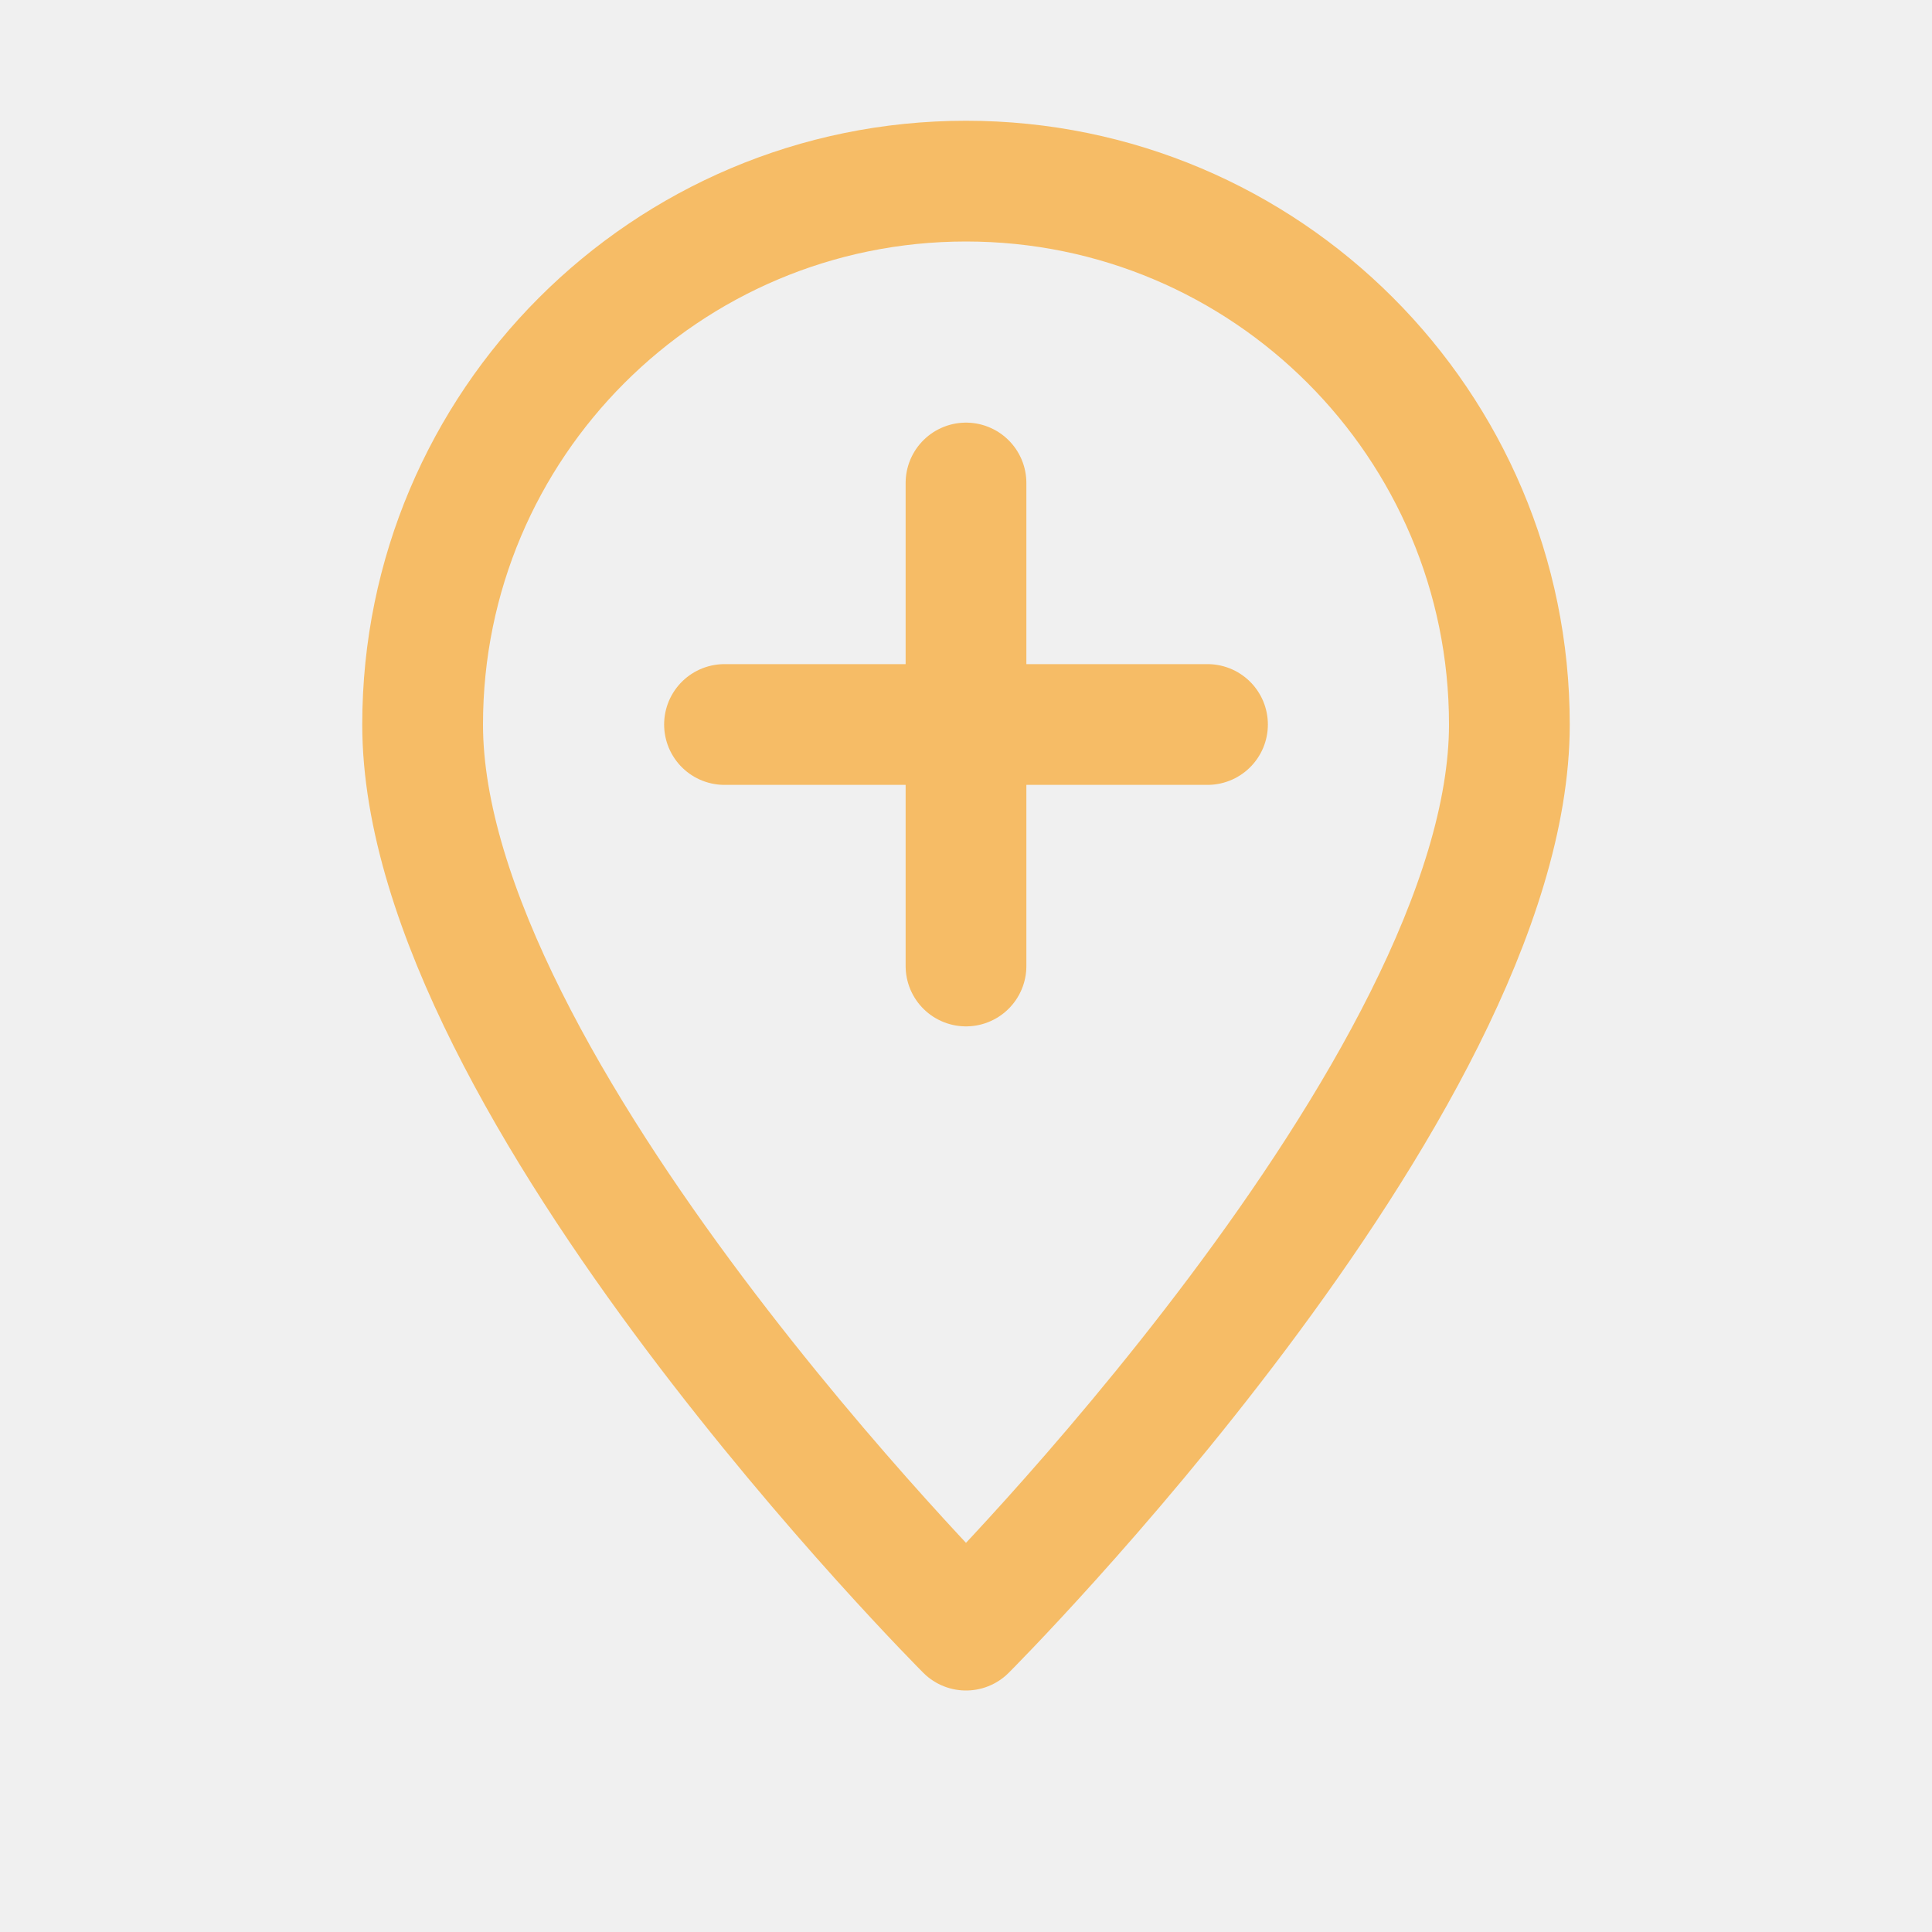
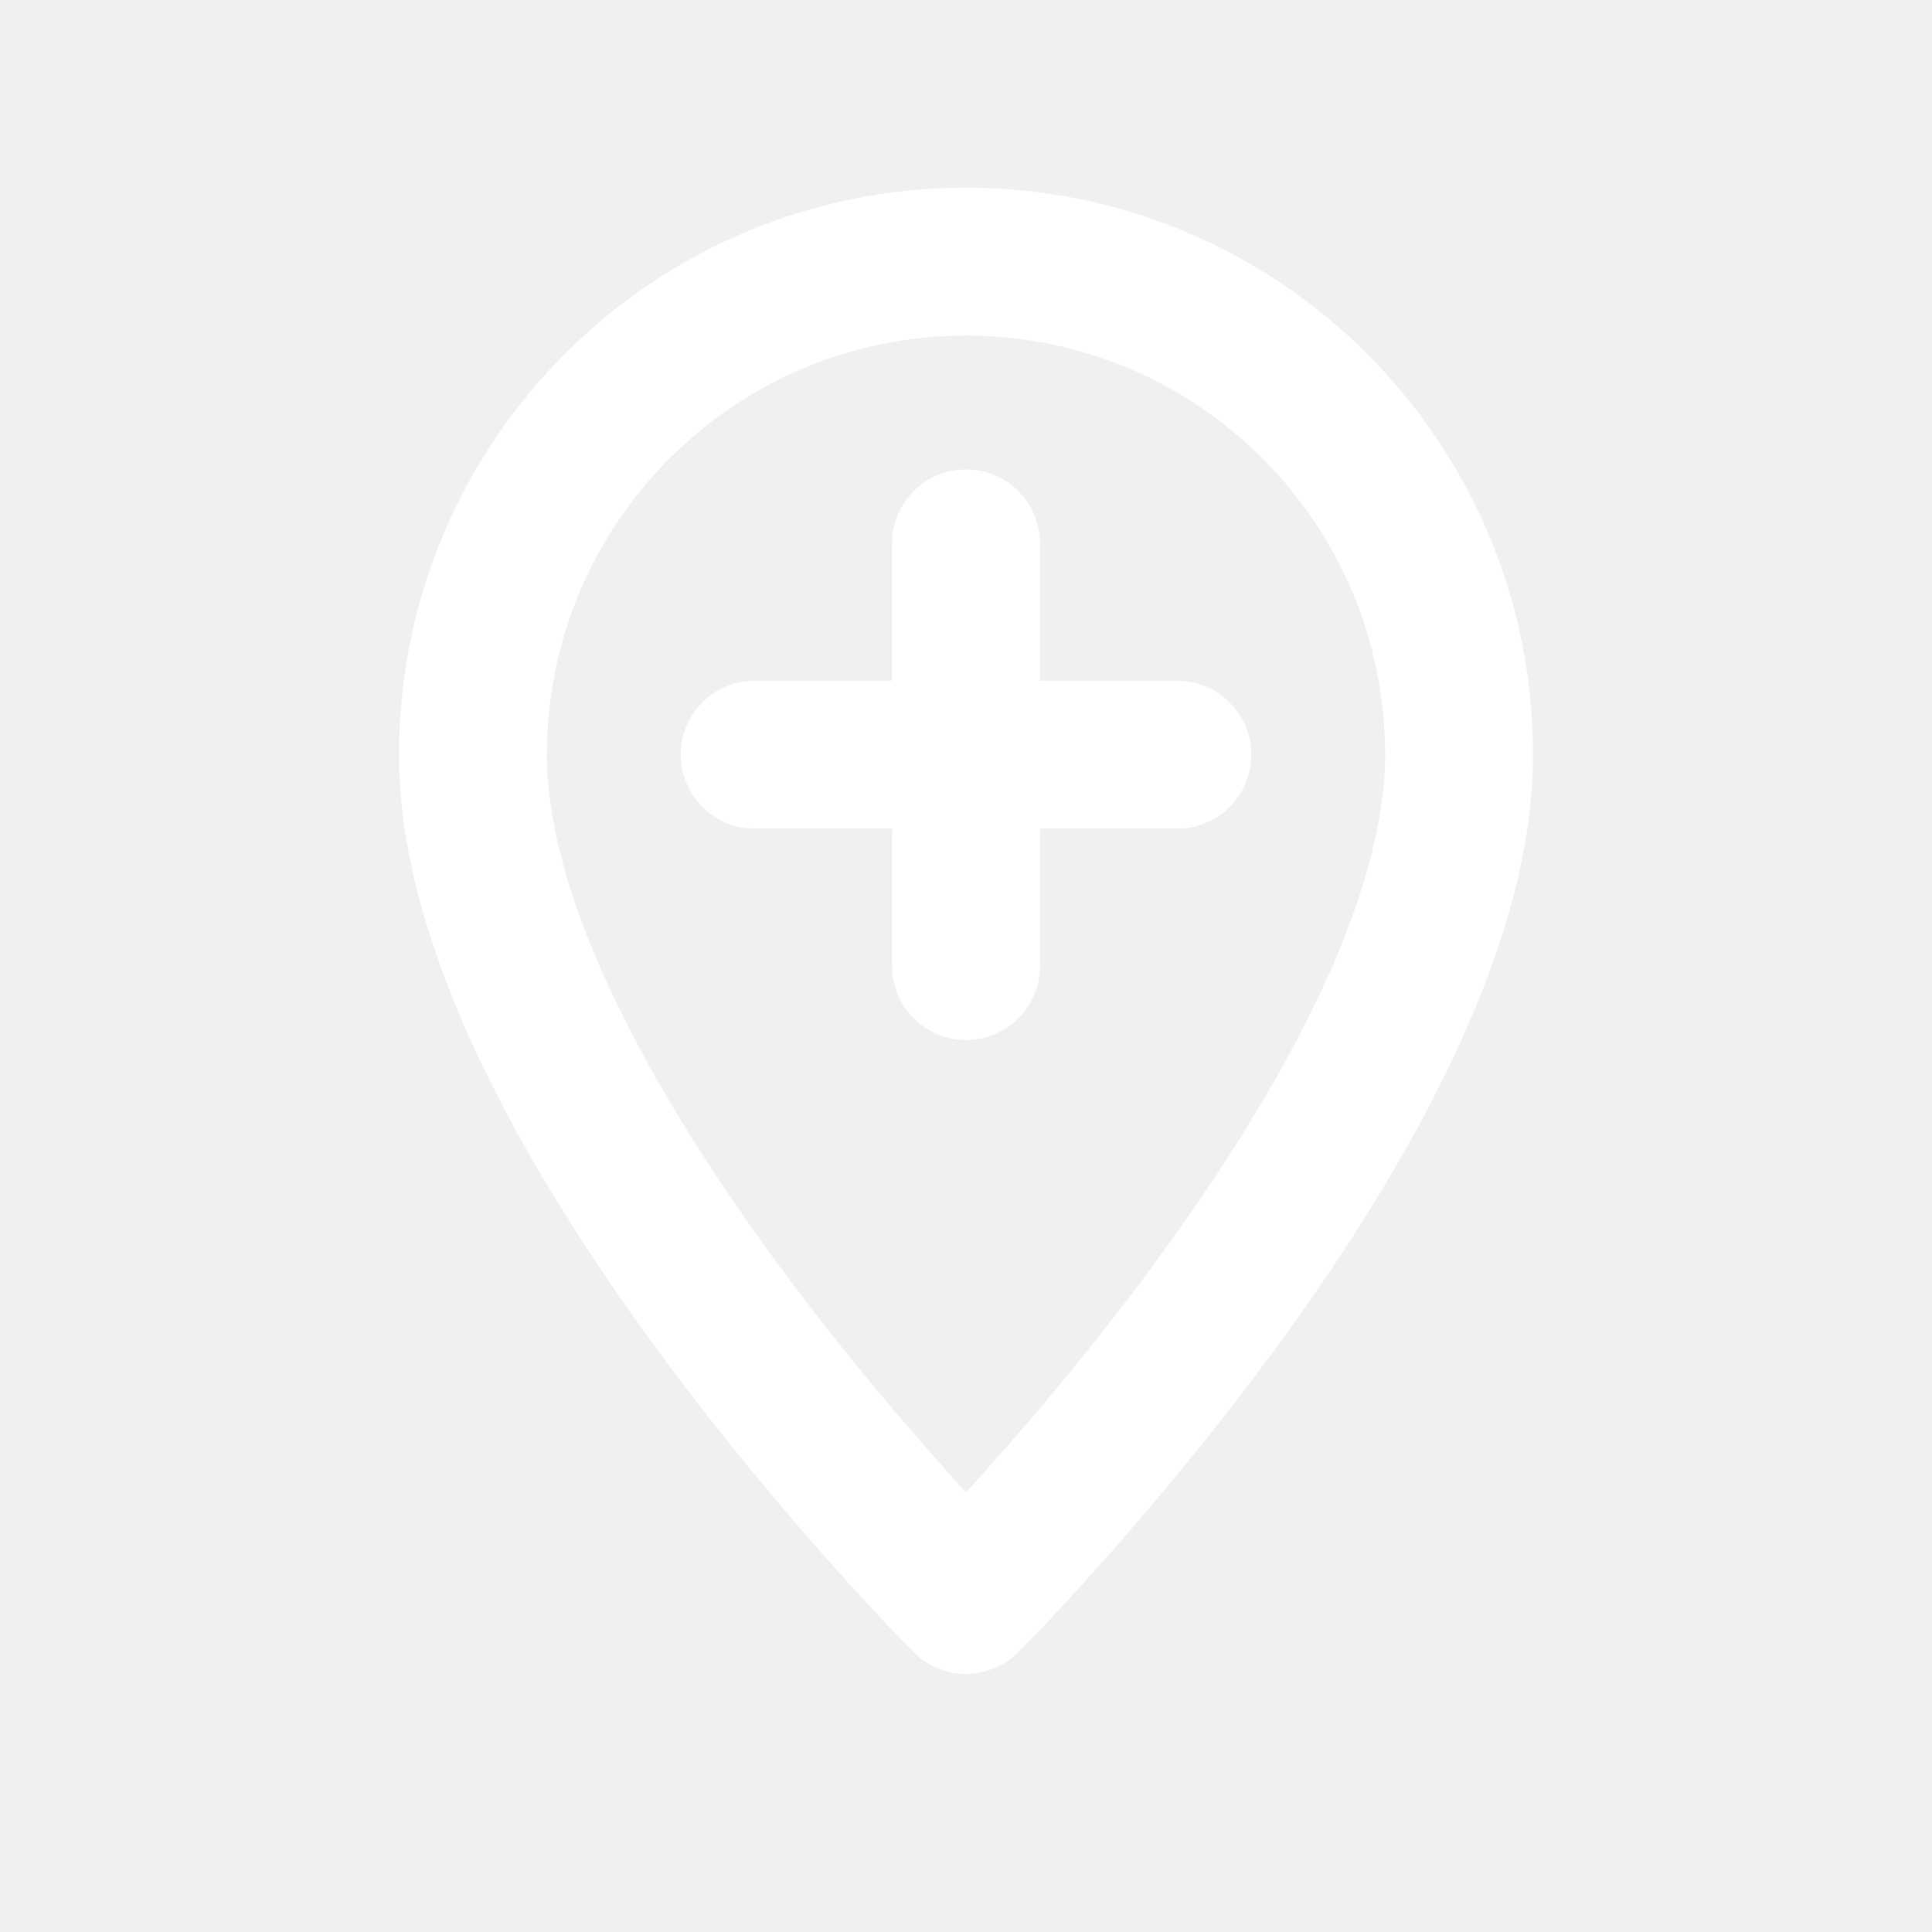
<svg xmlns="http://www.w3.org/2000/svg" width="32" height="32" viewBox="0 0 32 32">
-   <path d="M25 12c0 6-9 15-9 15S7 18 7 12a9 9 0 0 1 18 0zm-9-4v8m-4-4h8" fill="none" stroke="#f6bc66" stroke-width="2" stroke-linecap="round" stroke-linejoin="round" />
+   <g class="ui-icon" transform="translate(2 2) scale(1.166667)" fill="none" stroke="#ffffff" stroke-width="2.1" stroke-linecap="round" stroke-linejoin="round">
+     <path d="M19 9c0 5-7 12-7 12S5 14 5 9a7 7 0 0 1 14 0zM12 6v6M9 9h6" />
+   </g>
</svg>
